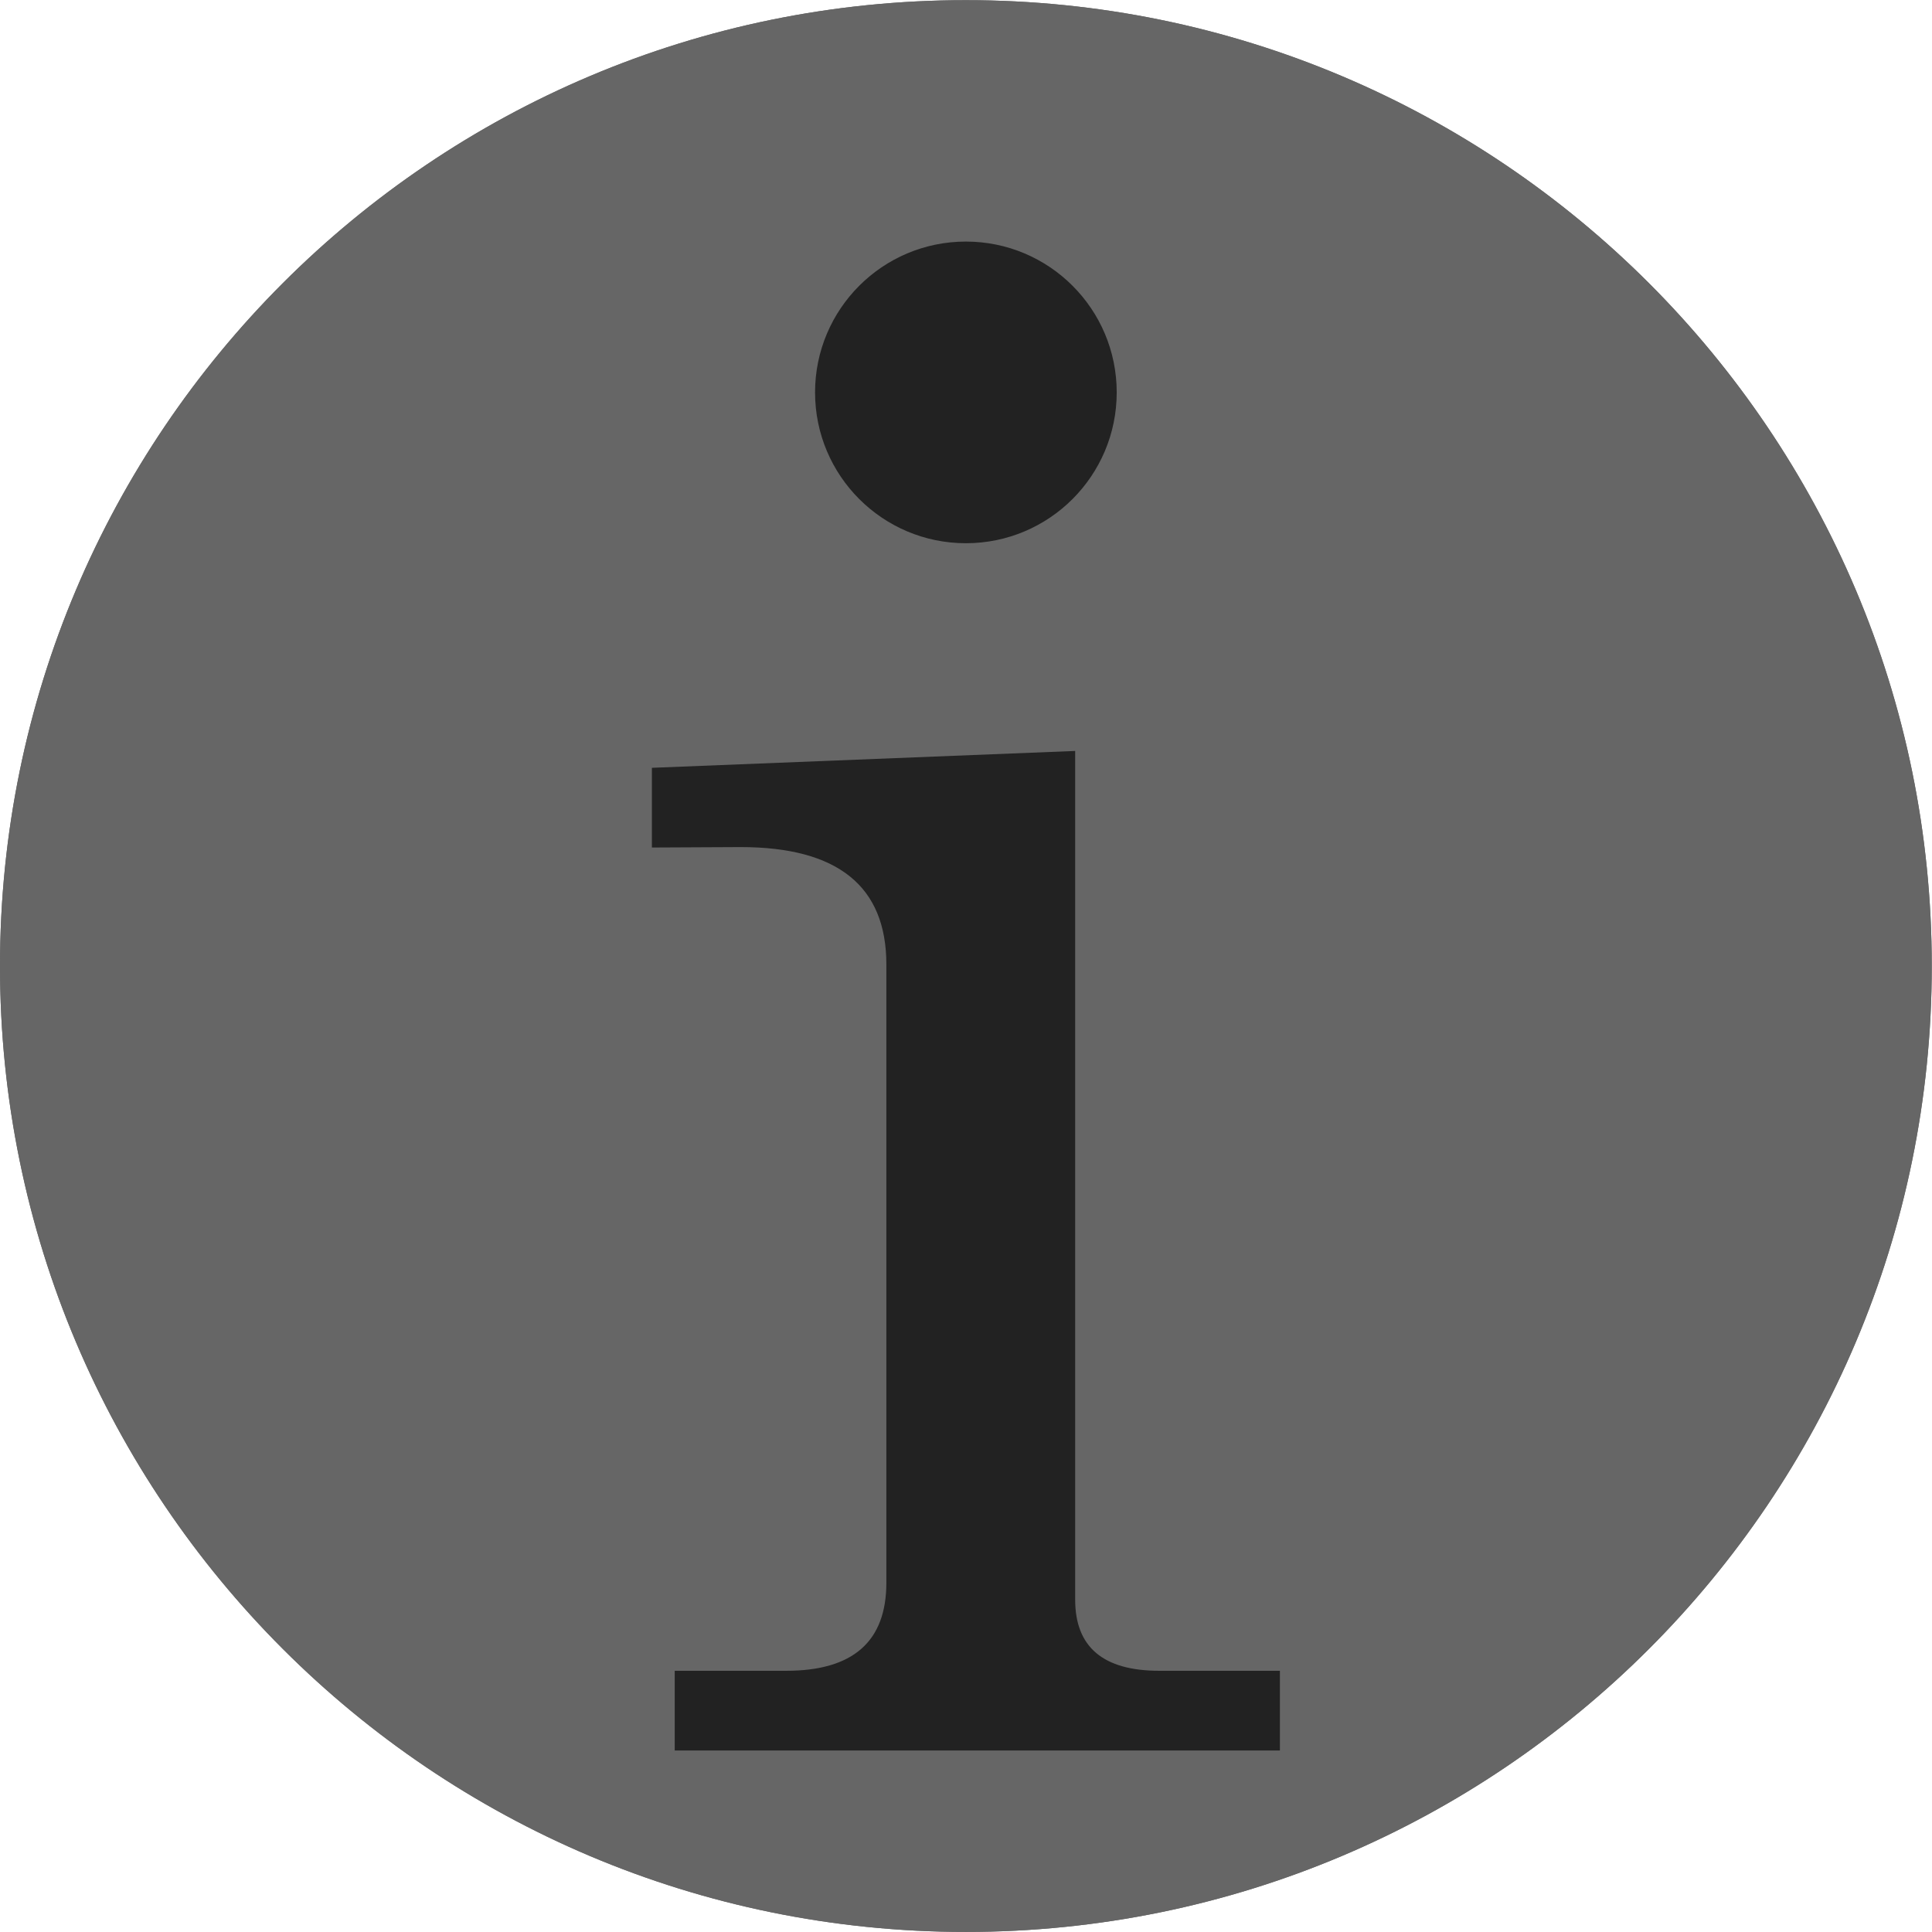
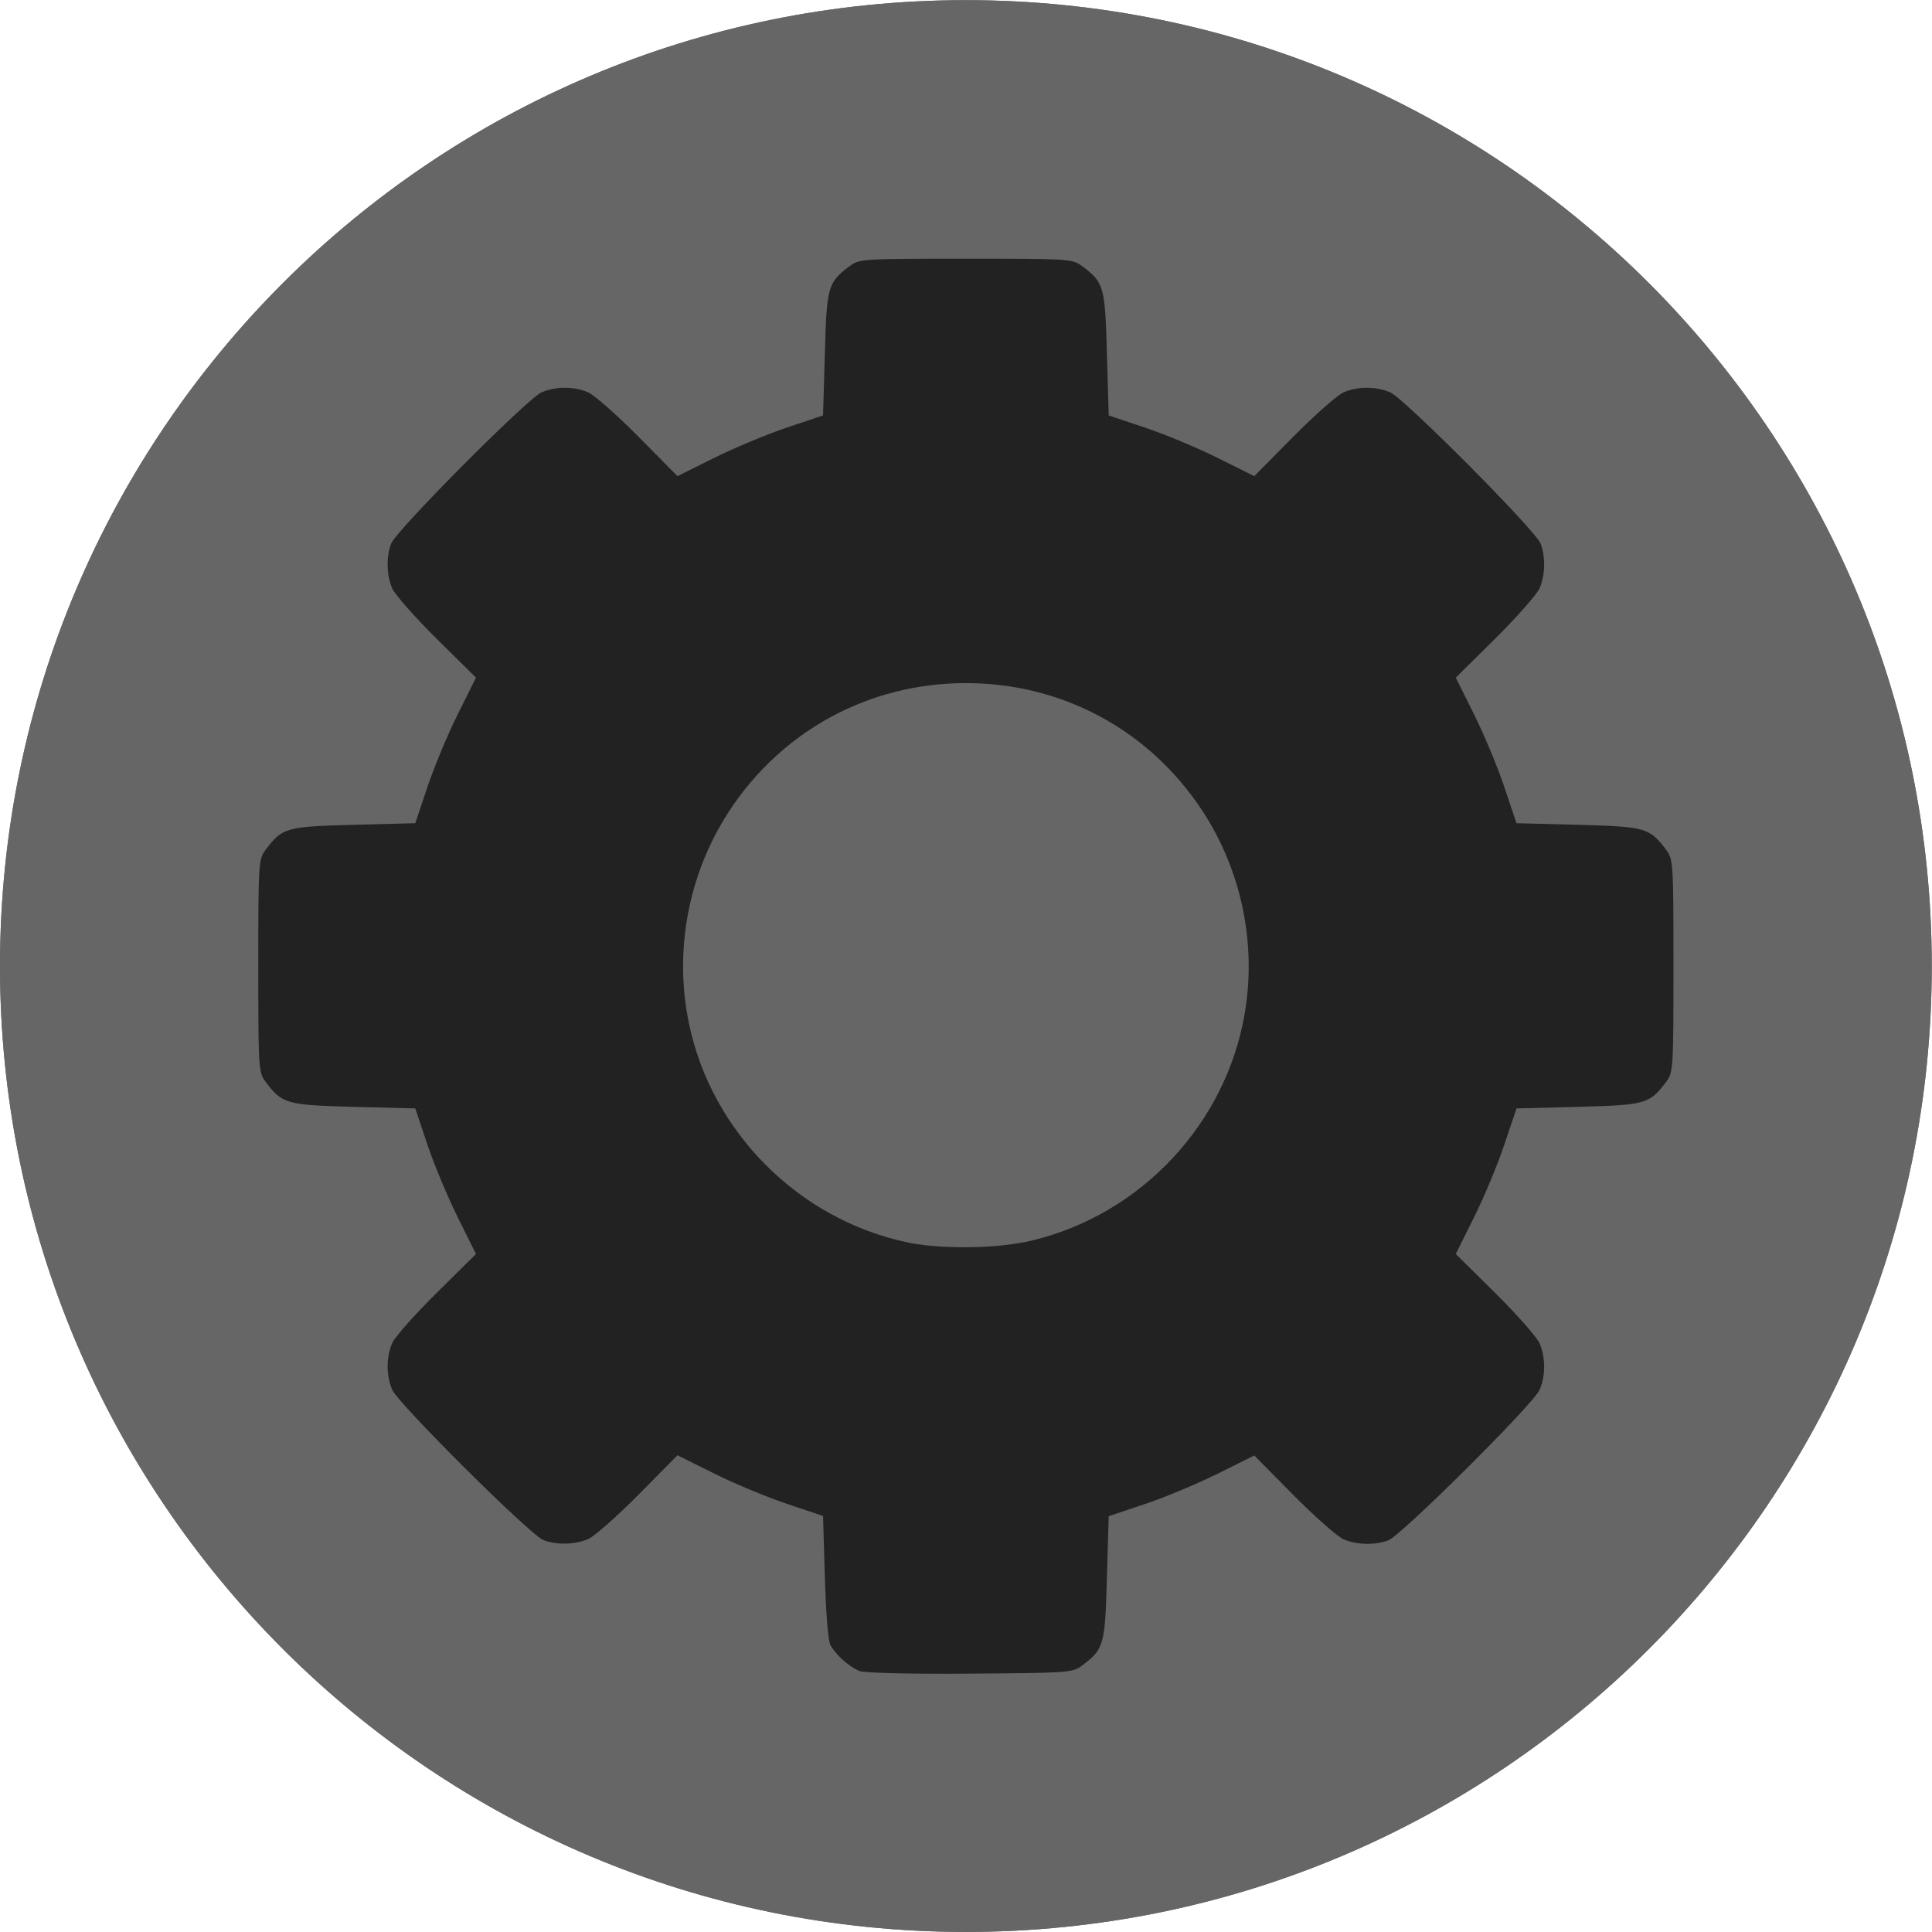
<svg xmlns="http://www.w3.org/2000/svg" width="32" height="32" viewBox="0 0 8.467 8.467" version="1.1" id="svg1789">
  <defs id="defs1783">
    <clipPath clipPathUnits="userSpaceOnUse" id="clipPath4563">
      <ellipse style="opacity:1;fill:#ff0000;fill-opacity:1;stroke:none;stroke-width:0.499;stroke-linecap:round;stroke-linejoin:round;stroke-miterlimit:4;stroke-dasharray:none;stroke-opacity:1" id="ellipse4565" cx="4.233" cy="292.767" rx="3.44" ry="3.44" />
    </clipPath>
  </defs>
  <g id="layer1" transform="translate(0,-288.5333)">
-     <ellipse style="opacity:1;fill:#666;fill-opacity:1;stroke:none;stroke-width:0.9;stroke-linecap:round;stroke-linejoin:round;stroke-miterlimit:4;stroke-dasharray:none" id="path4554" cx="4.233" cy="292.767" rx="4.233" ry="4.233" />
-     <ellipse style="opacity:1;fill:none;fill-opacity:1;stroke:#666;stroke-width:0.806;stroke-linecap:round;stroke-linejoin:round;stroke-miterlimit:4;stroke-dasharray:none;stroke-opacity:1" id="path4554-3" cx="4.233" cy="292.767" rx="3.83" ry="3.83" />
-     <g aria-label="i" transform="matrix(1.042134,0,0,0.9595698,0.05359356,0)" style="font-style:normal;font-variant:normal;font-weight:normal;font-stretch:normal;font-size:9.811px;line-height:1.25;font-family:AppleMyungjo;-inkscape-font-specification:'AppleMyungjo, Normal';font-variant-ligatures:normal;font-variant-caps:normal;font-variant-numeric:normal;font-feature-settings:normal;text-align:start;letter-spacing:0px;word-spacing:0px;writing-mode:lr-tb;text-anchor:start;fill:#222;fill-opacity:1;stroke:none;stroke-width:0.245" id="text885">
-       <path d="m 2.69,304.561 v -0.364 l 1.78,-0.077 v 3.876 c 0,0.217 0.118,0.325 0.354,0.325 h 0.507 v 0.364 H 2.786 v -0.364 h 0.469 c 0.281,0 0.421,-0.134 0.421,-0.402 v -2.824 c 0,-0.357 -0.204,-0.536 -0.613,-0.536 z" style="font-style:normal;font-variant:normal;font-weight:normal;font-stretch:normal;font-size:9.811px;font-family:AppleMyungjo;-inkscape-font-specification:'AppleMyungjo, Normal';font-variant-ligatures:normal;font-variant-caps:normal;font-variant-numeric:normal;font-feature-settings:normal;text-align:start;writing-mode:lr-tb;text-anchor:start;fill:#222;fill-opacity:1;stroke-width:0.245" id="path887" />
-     </g>
-     <ellipse style="opacity:1;fill:#222;fill-opacity:1;fill-rule:nonzero;stroke:none;stroke-width:3.84;stroke-linecap:round;stroke-linejoin:round;stroke-miterlimit:4;stroke-dasharray:none;stroke-dashoffset:0;stroke-opacity:1;paint-order:markers fill stroke" id="path890" cx="4.233" cy="290.253" rx="0.661" ry="0.661" />
+     <ellipse style="opacity:1;fill:#666666;fill-opacity:1;stroke:none;stroke-width:0.9;stroke-linecap:round;stroke-linejoin:round;stroke-miterlimit:4;stroke-dasharray:none" id="path4554" cx="4.233" cy="292.767" rx="4.233" ry="4.233" />
+     <ellipse style="opacity:1;fill:none;fill-opacity:1;stroke:#666666;stroke-width:0.806;stroke-linecap:round;stroke-linejoin:round;stroke-miterlimit:4;stroke-dasharray:none;stroke-opacity:1" id="path4554-3" cx="4.233" cy="292.767" rx="3.83" ry="3.83" />
+     <path style="fill:#222222;fill-opacity:1;stroke-width:0.015" d="m 3.766,295.856 c -0.044,-0.018 -0.101,-0.068 -0.126,-0.112 -0.011,-0.018 -0.02,-0.136 -0.025,-0.299 l -0.008,-0.268 -0.158,-0.053 c -0.087,-0.029 -0.231,-0.089 -0.319,-0.133 l -0.161,-0.08 -0.171,0.173 c -0.094,0.095 -0.193,0.182 -0.22,0.194 -0.058,0.025 -0.137,0.027 -0.196,0.005 -0.057,-0.021 -0.636,-0.597 -0.663,-0.659 -0.027,-0.062 -0.027,-0.143 -3.92e-5,-0.205 0.012,-0.027 0.099,-0.125 0.194,-0.219 l 0.173,-0.171 -0.08,-0.161 c -0.044,-0.089 -0.104,-0.232 -0.133,-0.319 l -0.053,-0.158 -0.271,-0.007 c -0.296,-0.008 -0.312,-0.013 -0.386,-0.111 -0.03,-0.04 -0.031,-0.061 -0.031,-0.507 0,-0.447 0.001,-0.467 0.031,-0.507 0.074,-0.099 0.09,-0.103 0.386,-0.111 l 0.271,-0.007 0.053,-0.158 c 0.029,-0.087 0.089,-0.231 0.133,-0.319 l 0.08,-0.161 -0.173,-0.171 c -0.095,-0.094 -0.182,-0.193 -0.194,-0.22 -0.025,-0.058 -0.027,-0.137 -0.005,-0.196 0.021,-0.057 0.597,-0.636 0.659,-0.663 0.062,-0.027 0.143,-0.027 0.205,-5e-5 0.027,0.012 0.126,0.099 0.22,0.194 l 0.171,0.173 0.161,-0.08 c 0.089,-0.044 0.232,-0.104 0.319,-0.133 l 0.158,-0.053 0.008,-0.271 c 0.008,-0.296 0.013,-0.312 0.111,-0.385 0.04,-0.03 0.061,-0.031 0.507,-0.031 0.447,0 0.467,9.4e-4 0.507,0.031 0.099,0.073 0.103,0.09 0.111,0.385 l 0.008,0.271 0.158,0.053 c 0.087,0.029 0.231,0.089 0.319,0.133 l 0.161,0.08 0.171,-0.173 c 0.094,-0.095 0.193,-0.182 0.22,-0.194 0.062,-0.027 0.143,-0.027 0.205,5e-5 0.062,0.027 0.638,0.606 0.659,0.663 0.022,0.059 0.02,0.138 -0.005,0.196 -0.012,0.027 -0.099,0.125 -0.194,0.22 l -0.173,0.171 0.08,0.161 c 0.044,0.088 0.104,0.232 0.133,0.319 l 0.053,0.158 0.271,0.007 c 0.296,0.008 0.312,0.013 0.386,0.111 0.03,0.04 0.031,0.061 0.031,0.507 0,0.447 -0.001,0.467 -0.031,0.507 -0.074,0.099 -0.09,0.103 -0.386,0.111 l -0.271,0.007 -0.053,0.158 c -0.029,0.087 -0.089,0.231 -0.133,0.319 l -0.08,0.161 0.173,0.171 c 0.095,0.094 0.182,0.193 0.194,0.22 0.027,0.062 0.027,0.143 -4.51e-5,0.205 -0.027,0.062 -0.606,0.638 -0.663,0.659 -0.059,0.022 -0.138,0.02 -0.196,-0.005 -0.027,-0.012 -0.126,-0.099 -0.22,-0.194 l -0.171,-0.173 -0.161,0.08 c -0.089,0.044 -0.232,0.104 -0.319,0.133 l -0.158,0.053 -0.008,0.271 c -0.008,0.296 -0.013,0.312 -0.111,0.385 -0.04,0.03 -0.063,0.031 -0.49,0.034 -0.277,0.002 -0.462,-0.003 -0.486,-0.012 z m 0.72,-1.878 c 0.479,-0.099 0.862,-0.482 0.961,-0.961 0.066,-0.319 0.002,-0.655 -0.176,-0.928 -0.232,-0.355 -0.614,-0.562 -1.038,-0.562 -0.423,0 -0.806,0.207 -1.038,0.562 -0.178,0.273 -0.242,0.609 -0.176,0.928 0.098,0.476 0.48,0.86 0.957,0.961 0.134,0.029 0.37,0.028 0.509,-5.2e-4 z" id="path976" />
  </g>
</svg>
